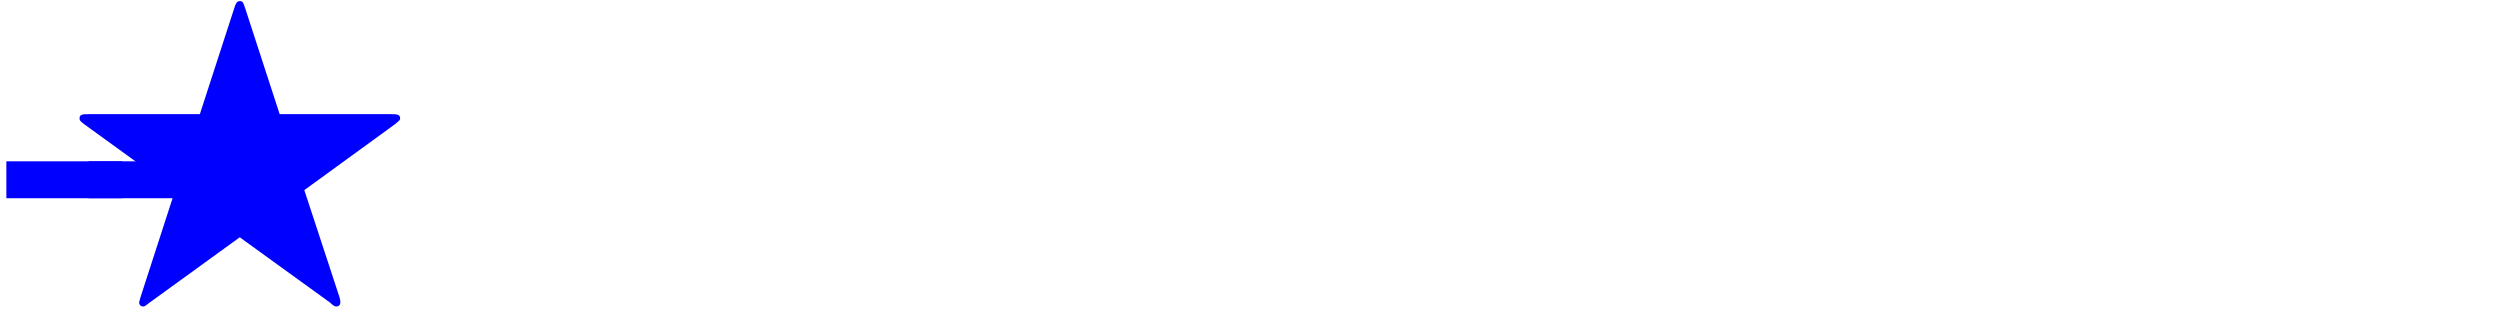
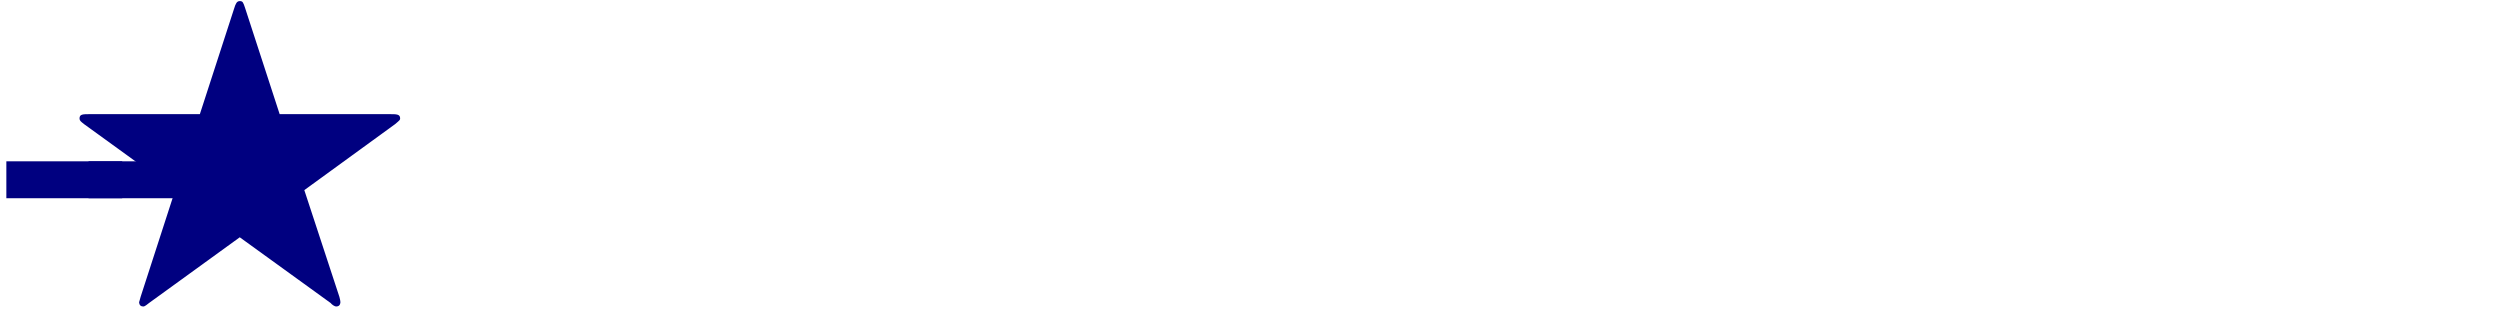
<svg xmlns="http://www.w3.org/2000/svg" xmlns:xlink="http://www.w3.org/1999/xlink" width="236pt" height="30pt" viewBox="0 0 236 30" version="1.1">
  <defs>
    <g>
      <symbol overflow="visible" id="glyph0-0">
        <path style="stroke:none;" d="" />
      </symbol>
      <symbol overflow="visible" id="glyph0-1">
        <path style="stroke:none;" d="M 11.406 -6.234 L 11.406 -9.719 L 0.469 -9.719 L 0.469 -6.234 Z M 11.406 -6.234 " />
      </symbol>
      <symbol overflow="visible" id="glyph1-0">
        <path style="stroke:none;" d="" />
      </symbol>
      <symbol overflow="visible" id="glyph1-1">
        <path style="stroke:none;" d="M 31.594 -13.234 C 32.016 -13.594 32.062 -13.625 32.062 -13.766 C 32.062 -14.172 31.734 -14.172 31.047 -14.172 L 20.688 -14.172 L 17.422 -24.203 C 17.25 -24.703 17.219 -24.844 16.922 -24.844 C 16.641 -24.844 16.531 -24.594 16.391 -24.141 L 13.156 -14.172 L 2.797 -14.172 C 2.109 -14.172 1.797 -14.172 1.797 -13.766 C 1.797 -13.562 1.906 -13.484 2.219 -13.234 L 10.828 -7 L 7.562 3.078 C 7.562 3.125 7.422 3.547 7.422 3.578 C 7.422 3.625 7.422 3.984 7.812 3.984 C 7.891 3.984 7.953 3.984 8.359 3.656 L 16.922 -2.547 L 25.5 3.656 C 25.609 3.797 25.859 3.984 26.031 3.984 C 26.422 3.984 26.422 3.625 26.422 3.578 C 26.422 3.438 26.359 3.188 26.328 3.078 L 23.016 -7 Z M 31.594 -13.234 " />
      </symbol>
    </g>
  </defs>
  <g id="surface1">
-     <g style="fill:rgb(0%,0%,100%);fill-opacity:1;">
+     <g style="fill:rgb(0%,0%,50%);fill-opacity:1;">
      <use xlink:href="#glyph0-1" x="0.131" y="24.947" />
      <use xlink:href="#glyph0-1" x="7.889" y="24.947" />
    </g>
-     <g style="fill:rgb(0%,0%,100%);fill-opacity:1;">
+     <g style="fill:rgb(0%,0%,50%);fill-opacity:1;">
      <use xlink:href="#glyph1-1" x="5.711" y="24.947" />
    </g>
  </g>
</svg>
